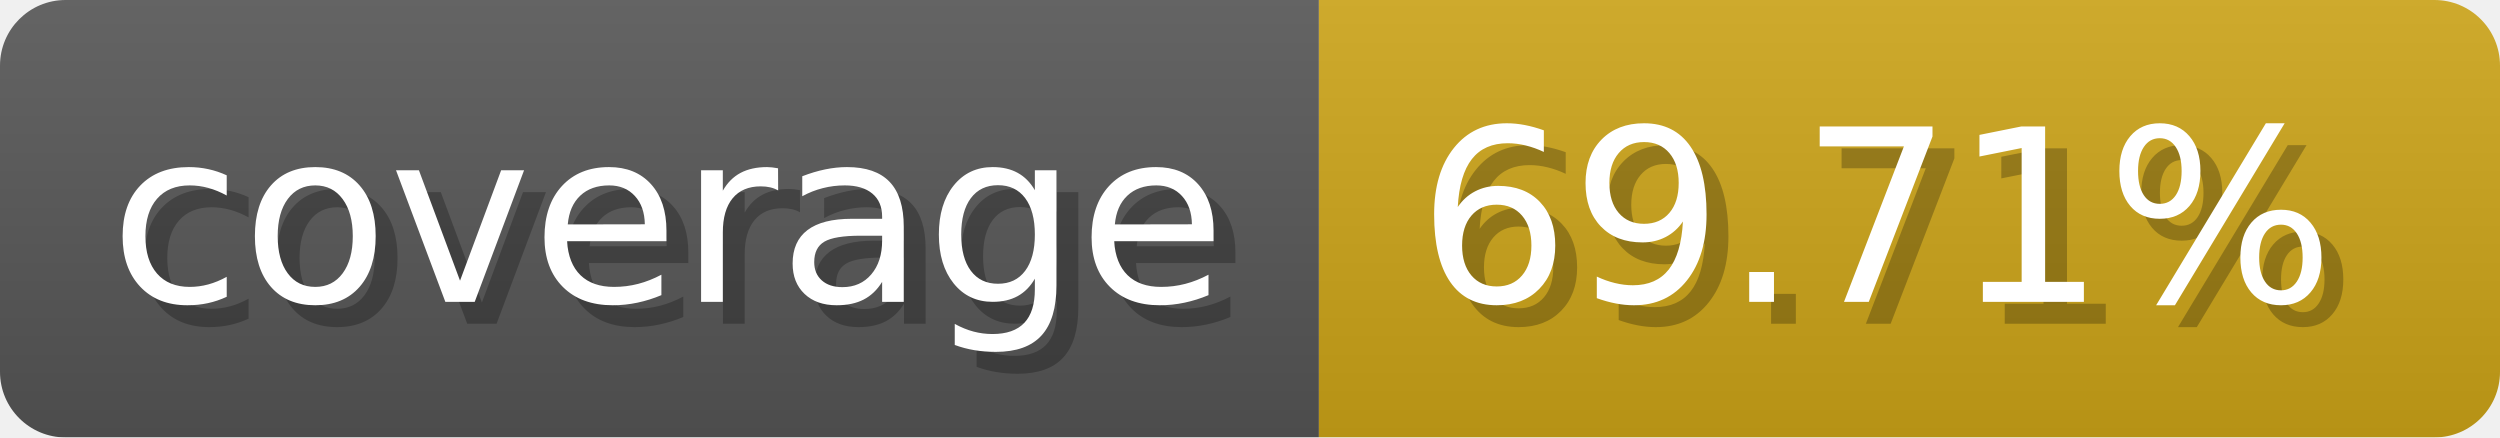
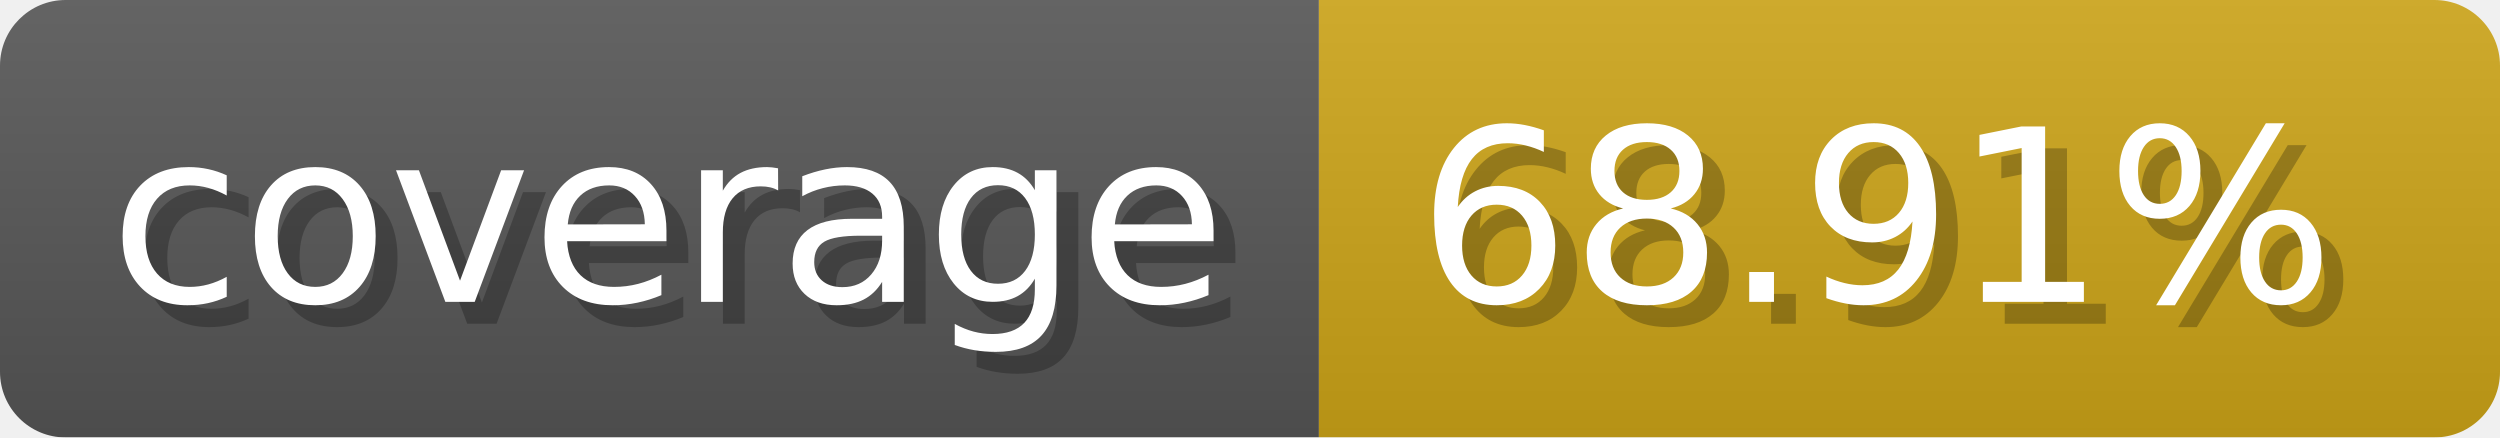
- <svg xmlns="http://www.w3.org/2000/svg" width="114.3" height="20" viewBox="0 0 1143 200" role="img" aria-label="coverage: 69.71%">
-   <linearGradient id="VcTUh" x2="0" y2="100%">
+ <svg xmlns="http://www.w3.org/2000/svg" width="114.3" height="20" viewBox="0 0 1143 200" role="img" aria-label="coverage: 68.91%">
+   <linearGradient id="qlKux" x2="0" y2="100%">
    <stop offset="0" stop-opacity=".1" stop-color="#EEE" />
    <stop offset="1" stop-opacity=".1" />
  </linearGradient>
-   <mask id="yRzPT">
+   <mask id="pIzPa">
    <rect width="1143" height="200" rx="30" fill="#FFF" />
  </mask>
-   <g mask="url(#yRzPT)">
+   <g mask="url(#pIzPa)">
    <rect width="603" height="200" fill="#555" />
    <rect width="540" height="200" fill="#cba317" x="603" />
-     <rect width="1143" height="200" fill="url(#VcTUh)" />
+     <rect width="1143" height="200" fill="url(#qlKux)" />
  </g>
  <g aria-hidden="true" fill="#fff" text-anchor="start" font-family="Verdana,DejaVu Sans,sans-serif" font-size="110">
    <text x="60" y="148" textLength="503" fill="#000" opacity="0.25">coverage</text>
    <text x="50" y="138" textLength="503">coverage</text>
-     <text x="658" y="148" textLength="440" fill="#000" opacity="0.25">69.71%</text>
-     <text x="648" y="138" textLength="440">69.71%</text>
+     <text x="658" y="148" textLength="440" fill="#000" opacity="0.25">68.91%</text>
+     <text x="648" y="138" textLength="440">68.91%</text>
  </g>
</svg>
